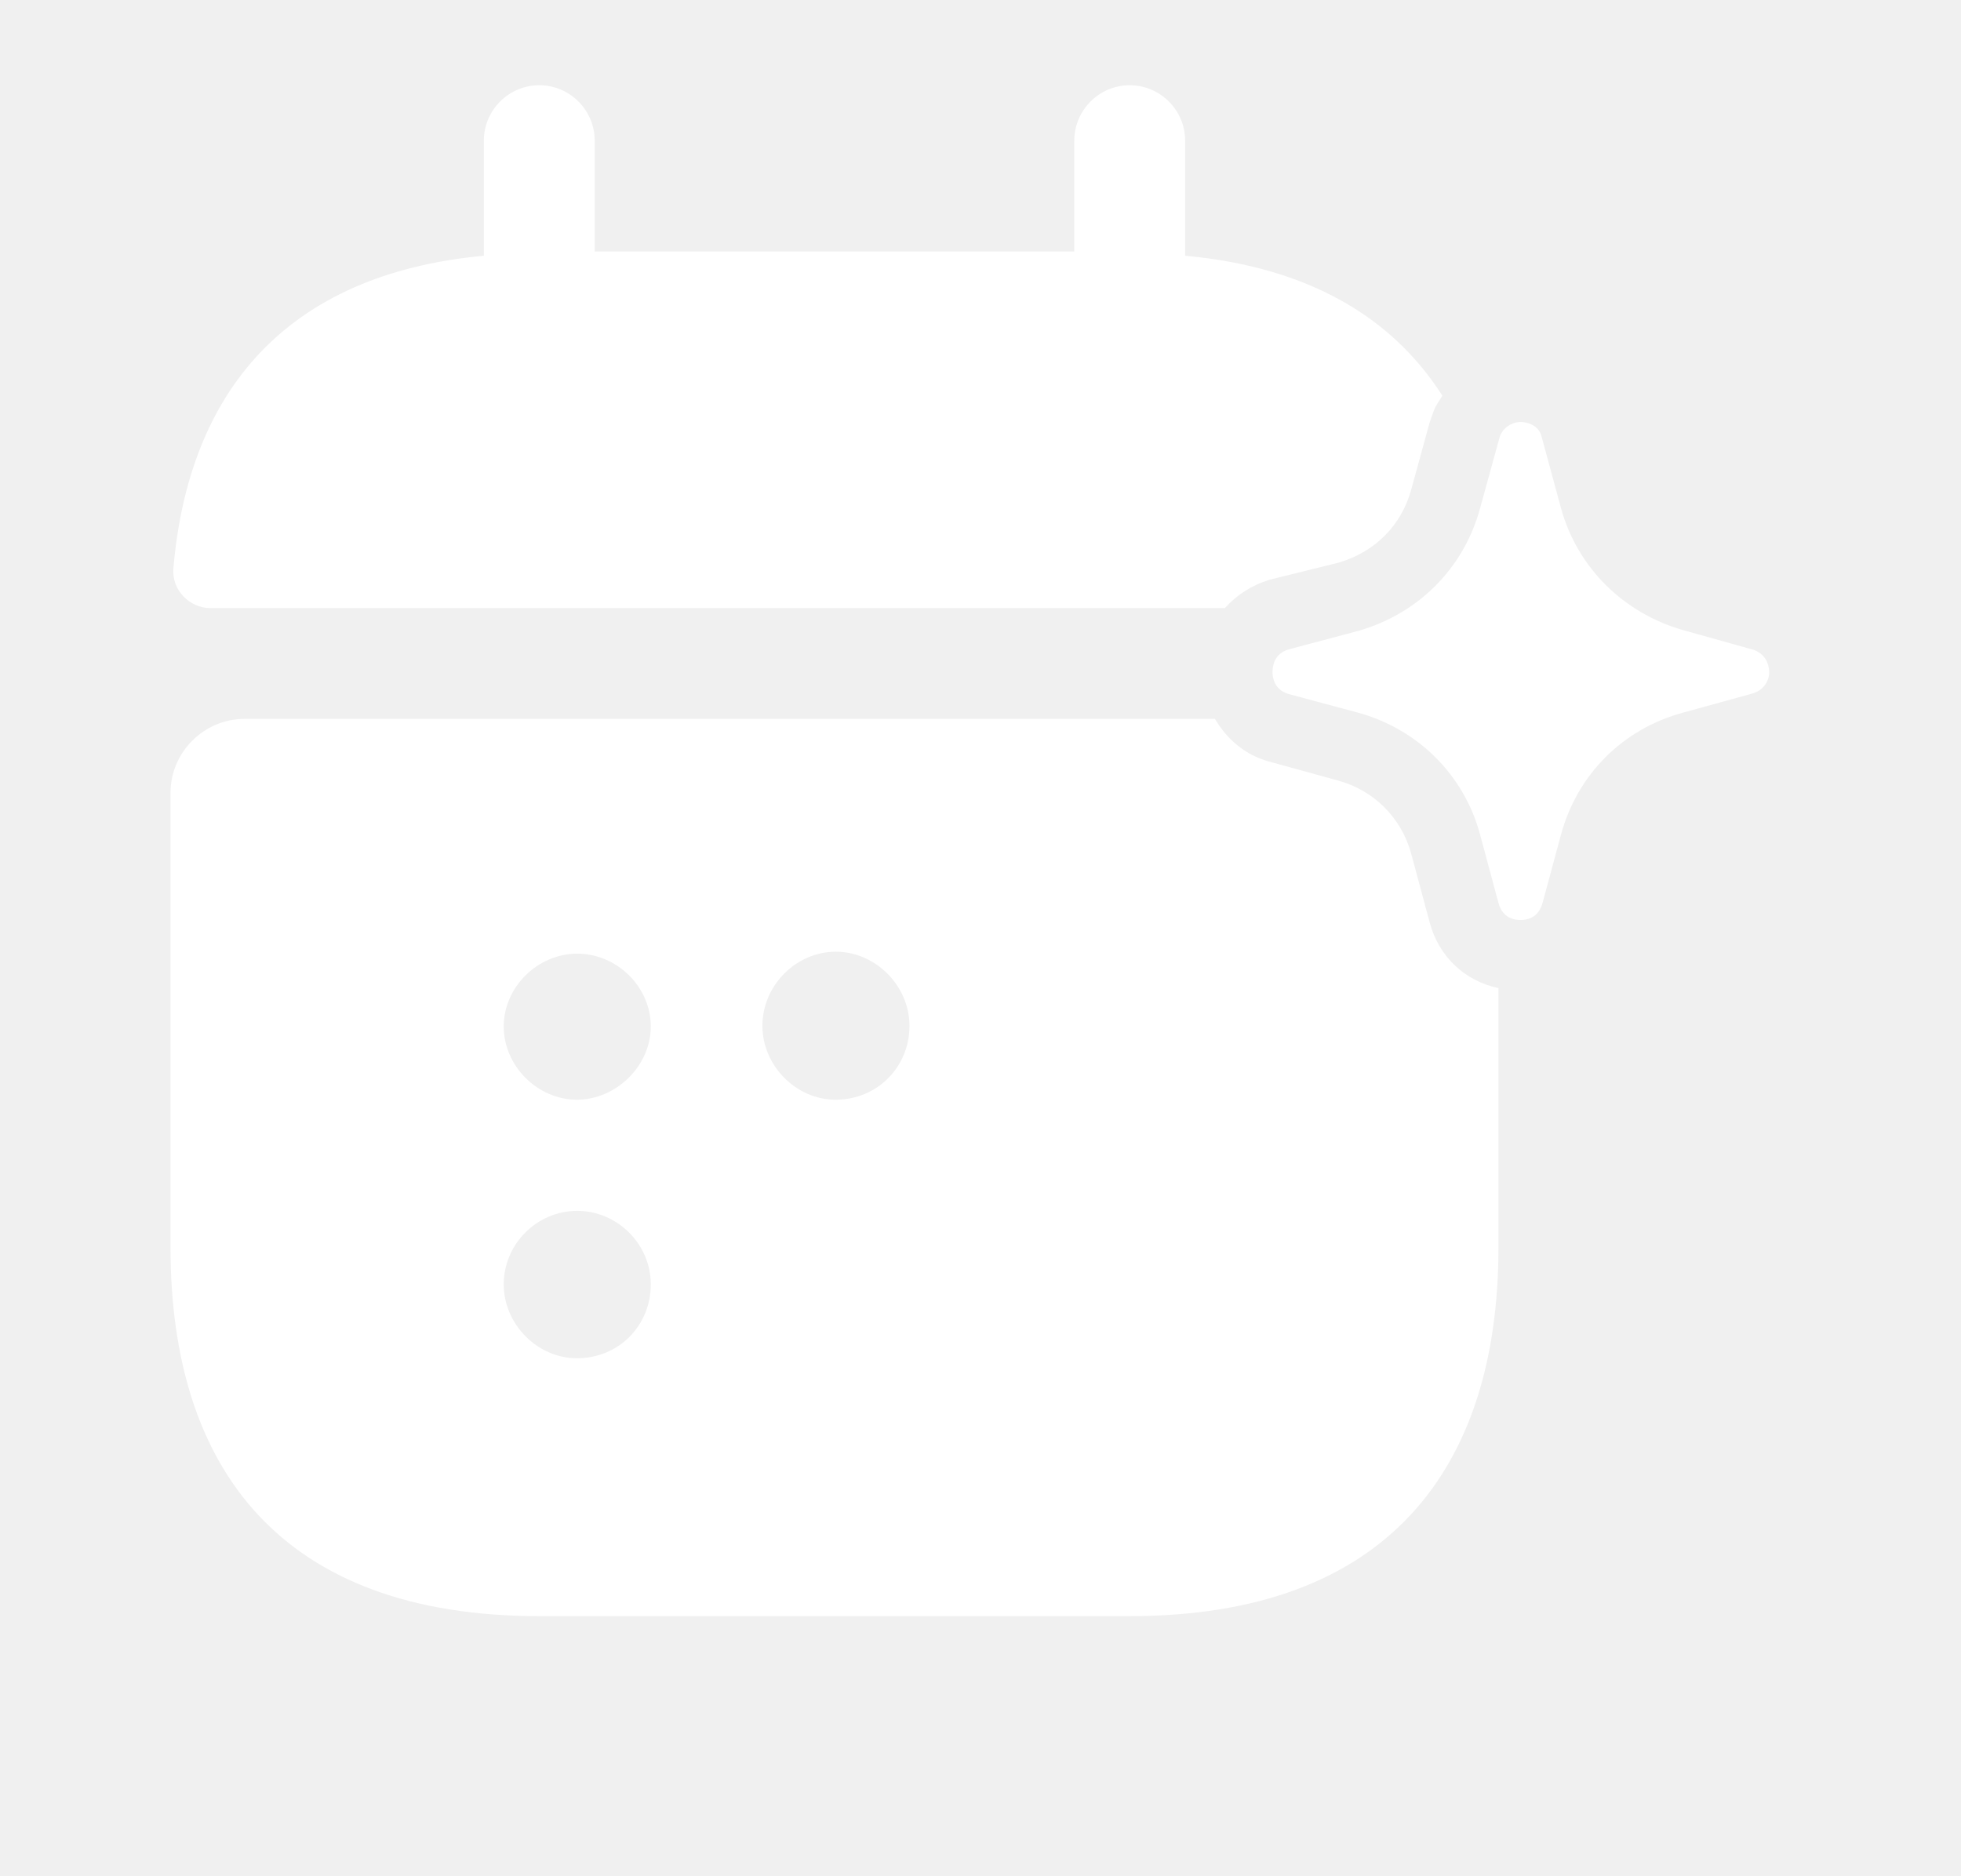
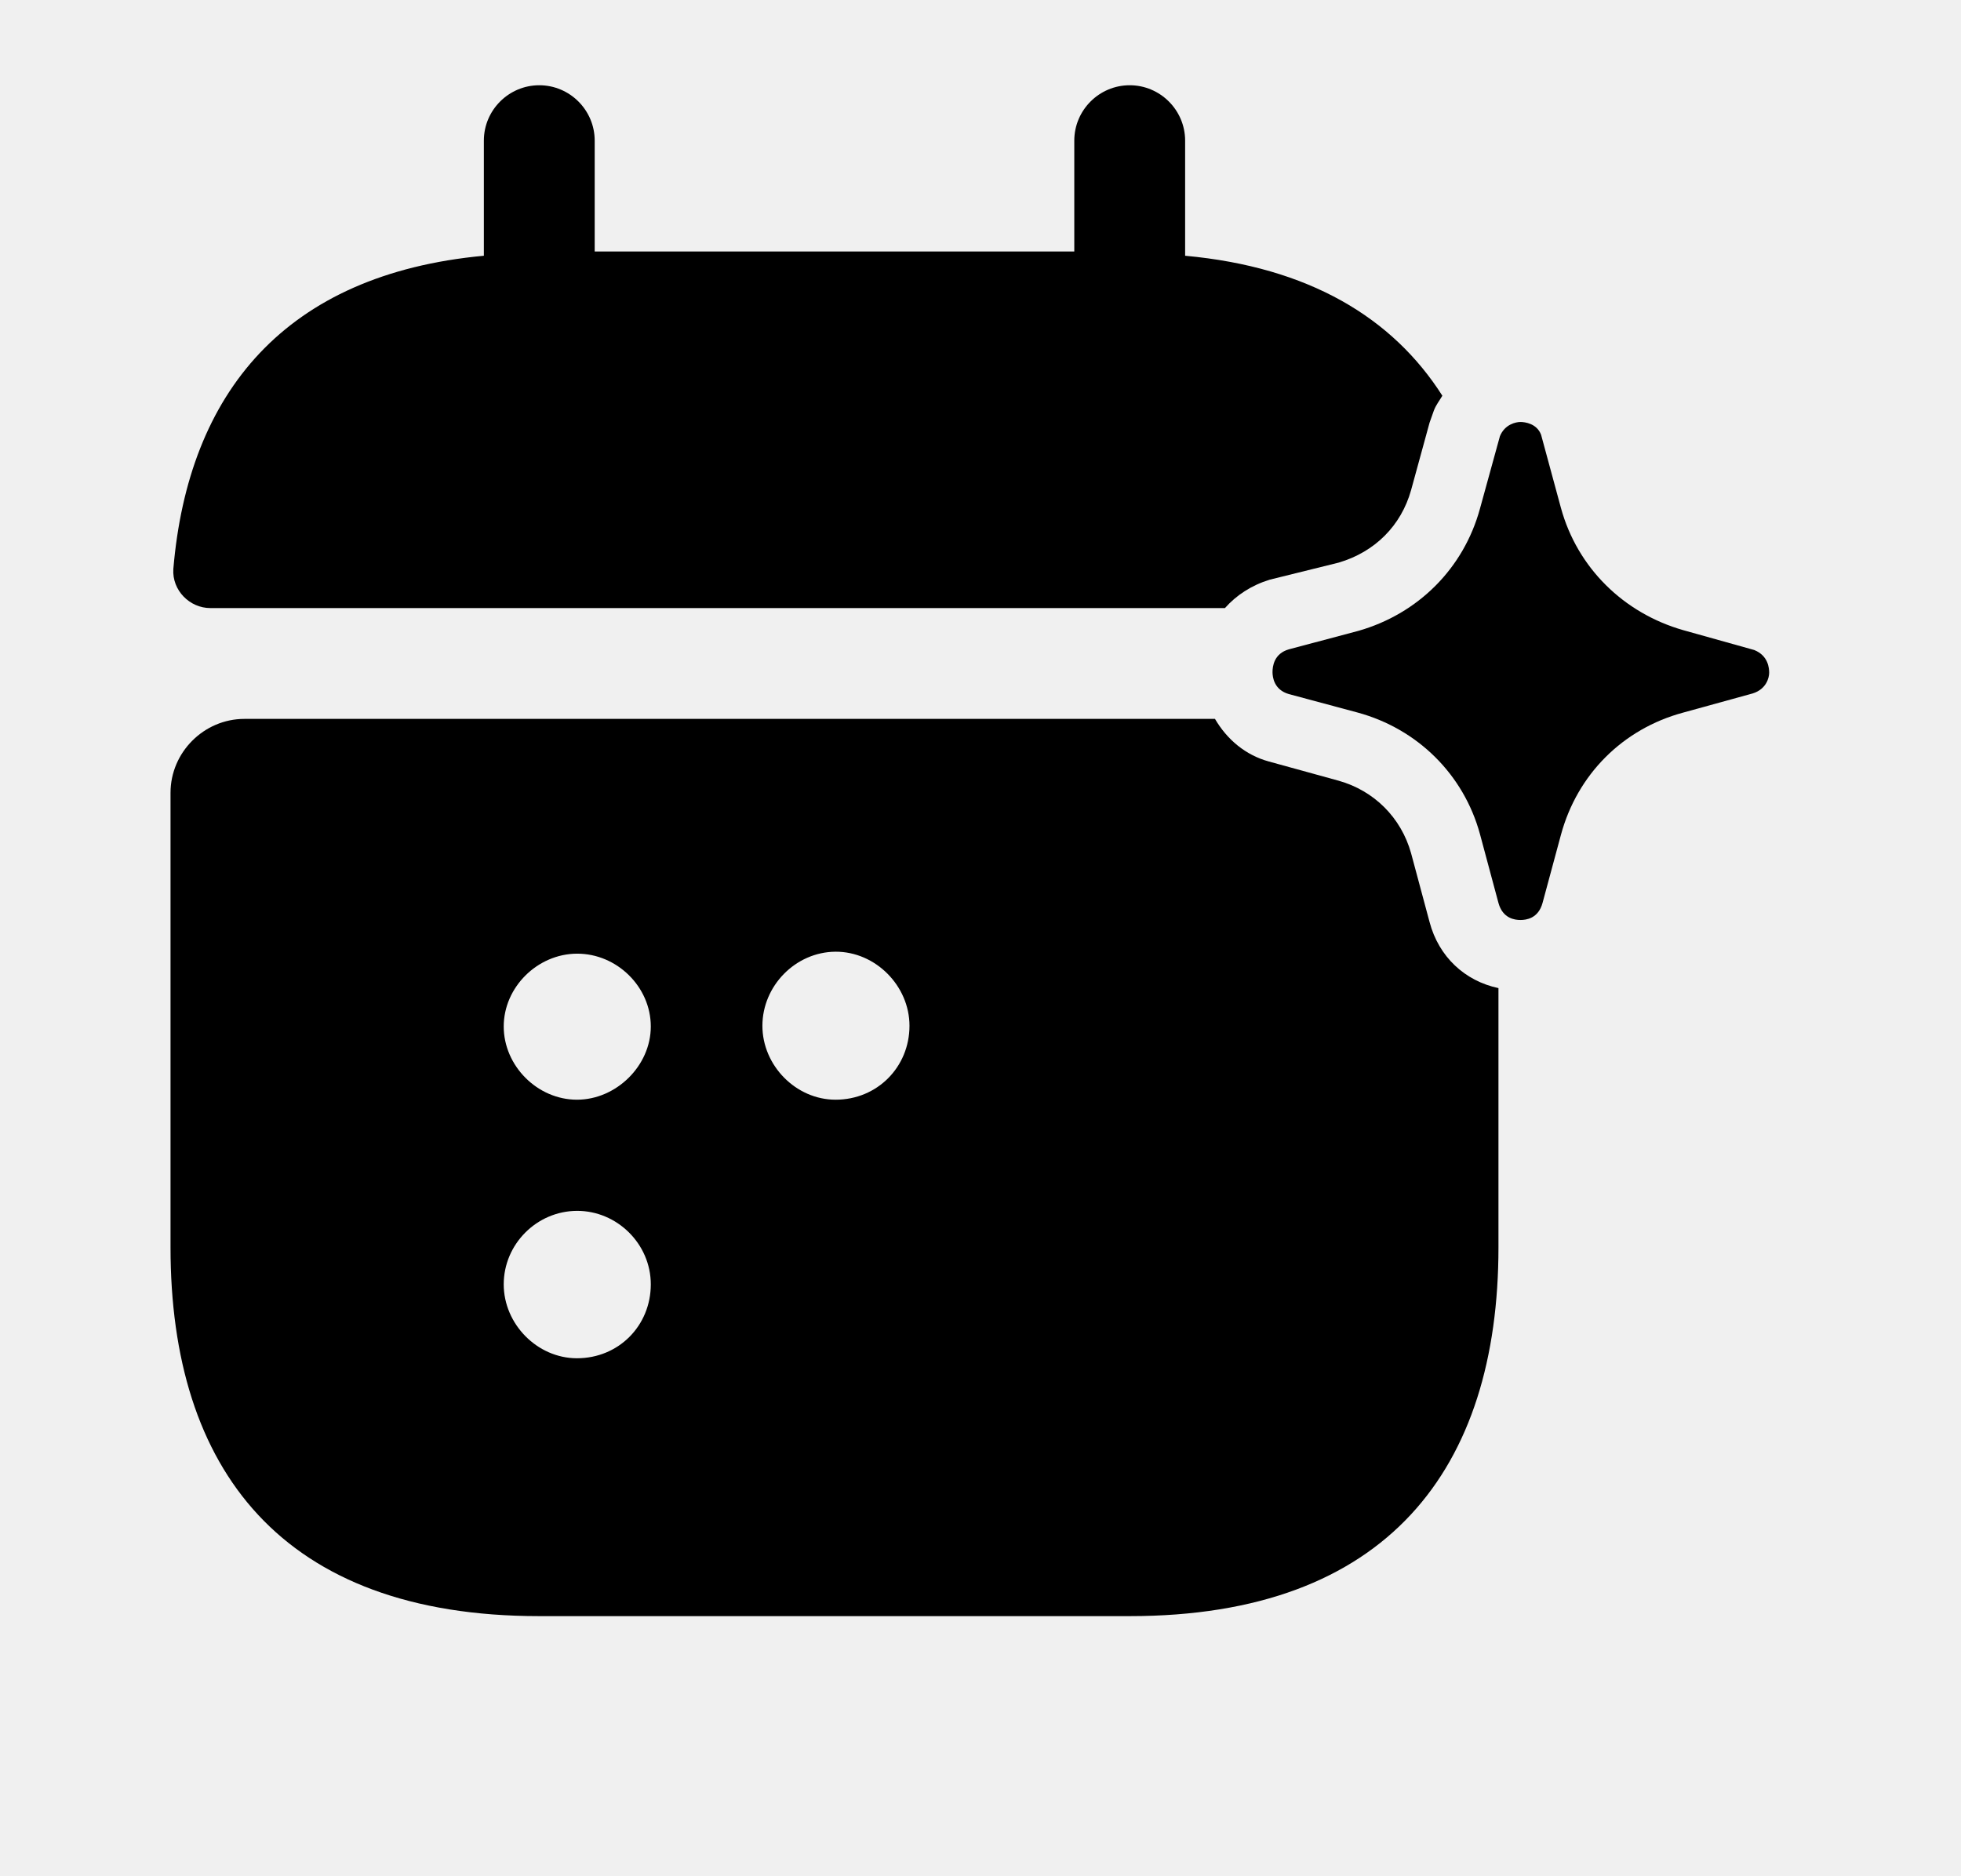
<svg xmlns="http://www.w3.org/2000/svg" viewBox="0 0 23 22" fill="none">
-   <path d="M16.767 10.816L16.55 10.008C16.433 9.591 16.117 9.275 15.7 9.158L14.883 8.933C14.608 8.858 14.392 8.675 14.25 8.433H2.867C2.392 8.433 2 8.825 2 9.3V14.633C2 17.233 3.3 18.958 6.325 18.958H13.25C16.275 18.958 17.575 17.225 17.575 14.633V11.591C17.183 11.508 16.875 11.225 16.767 10.816ZM6.767 15.933C6.301 15.933 5.908 15.532 5.908 15.066C5.908 14.595 6.295 14.206 6.767 14.204C7.236 14.202 7.633 14.591 7.633 15.066C7.633 15.55 7.257 15.933 6.767 15.933ZM6.767 12.9C6.303 12.9 5.908 12.503 5.908 12.041C5.908 11.58 6.304 11.189 6.767 11.187C7.234 11.185 7.633 11.575 7.633 12.041C7.633 12.504 7.226 12.9 6.767 12.9ZM9.8 12.9C9.335 12.9 8.942 12.499 8.942 12.033C8.942 11.566 9.329 11.167 9.8 11.164C10.268 11.162 10.667 11.564 10.667 12.033C10.667 12.516 10.29 12.9 9.8 12.9Z" fill="white" />
-   <path d="M15.7 6.6C16.125 6.475 16.433 6.167 16.55 5.75L16.767 4.958L16.817 4.817C16.842 4.75 16.883 4.7 16.917 4.642C16.333 3.725 15.35 3.133 13.9 3V1.65C13.9 1.292 13.608 1 13.25 1C12.892 1 12.6 1.292 12.6 1.65V2.95H6.975V1.65C6.975 1.292 6.683 1 6.325 1C5.967 1 5.675 1.292 5.675 1.65V3C3.342 3.217 2.208 4.608 2.033 6.675C2.017 6.925 2.225 7.133 2.467 7.133H14.367C14.5 6.983 14.675 6.867 14.892 6.8L15.7 6.6Z" fill="white" />
-   <path d="M20.75 7.892C20.75 7.95 20.717 8.084 20.558 8.134L19.742 8.359C19.033 8.55 18.5 9.084 18.308 9.792L18.092 10.592C18.042 10.775 17.9 10.792 17.833 10.792C17.767 10.792 17.625 10.775 17.575 10.592L17.358 9.784C17.167 9.084 16.625 8.55 15.925 8.359L15.117 8.142C14.942 8.092 14.925 7.942 14.925 7.884C14.925 7.817 14.942 7.667 15.117 7.617L15.933 7.4C16.633 7.2 17.167 6.667 17.358 5.967L17.592 5.117C17.65 4.975 17.783 4.95 17.833 4.95C17.883 4.95 18.025 4.967 18.075 5.1L18.308 5.959C18.5 6.659 19.042 7.192 19.742 7.392L20.575 7.625C20.742 7.692 20.75 7.842 20.75 7.892Z" fill="white" />
+   <path d="M16.767 10.816L16.55 10.008C16.433 9.591 16.117 9.275 15.7 9.158L14.883 8.933C14.608 8.858 14.392 8.675 14.25 8.433H2.867C2.392 8.433 2 8.825 2 9.3V14.633C2 17.233 3.3 18.958 6.325 18.958H13.25C16.275 18.958 17.575 17.225 17.575 14.633V11.591C17.183 11.508 16.875 11.225 16.767 10.816ZM6.767 15.933C6.301 15.933 5.908 15.532 5.908 15.066C5.908 14.595 6.295 14.206 6.767 14.204C7.236 14.202 7.633 14.591 7.633 15.066C7.633 15.55 7.257 15.933 6.767 15.933ZM6.767 12.9C6.303 12.9 5.908 12.503 5.908 12.041C5.908 11.58 6.304 11.189 6.767 11.187C7.234 11.185 7.633 11.575 7.633 12.041C7.633 12.504 7.226 12.9 6.767 12.9ZM9.8 12.9C9.335 12.9 8.942 12.499 8.942 12.033C8.942 11.566 9.329 11.167 9.8 11.164C10.268 11.162 10.667 11.564 10.667 12.033C10.667 12.516 10.29 12.9 9.8 12.9Z" fill="currentColor" />
+   <path d="M15.7 6.6C16.125 6.475 16.433 6.167 16.55 5.75L16.767 4.958L16.817 4.817C16.842 4.75 16.883 4.7 16.917 4.642C16.333 3.725 15.35 3.133 13.9 3V1.65C13.9 1.292 13.608 1 13.25 1C12.892 1 12.6 1.292 12.6 1.65V2.95H6.975V1.65C6.975 1.292 6.683 1 6.325 1C5.967 1 5.675 1.292 5.675 1.65V3C3.342 3.217 2.208 4.608 2.033 6.675C2.017 6.925 2.225 7.133 2.467 7.133H14.367C14.5 6.983 14.675 6.867 14.892 6.8L15.7 6.6Z" fill="currentColor" />
+   <path d="M20.75 7.892C20.75 7.95 20.717 8.084 20.558 8.134L19.742 8.359C19.033 8.55 18.5 9.084 18.308 9.792L18.092 10.592C18.042 10.775 17.9 10.792 17.833 10.792C17.767 10.792 17.625 10.775 17.575 10.592L17.358 9.784C17.167 9.084 16.625 8.55 15.925 8.359L15.117 8.142C14.942 8.092 14.925 7.942 14.925 7.884C14.925 7.817 14.942 7.667 15.117 7.617L15.933 7.4C16.633 7.2 17.167 6.667 17.358 5.967L17.592 5.117C17.65 4.975 17.783 4.95 17.833 4.95C17.883 4.95 18.025 4.967 18.075 5.1L18.308 5.959C18.5 6.659 19.042 7.192 19.742 7.392L20.575 7.625C20.742 7.692 20.75 7.842 20.75 7.892Z" fill="currentColor" />
</svg>
